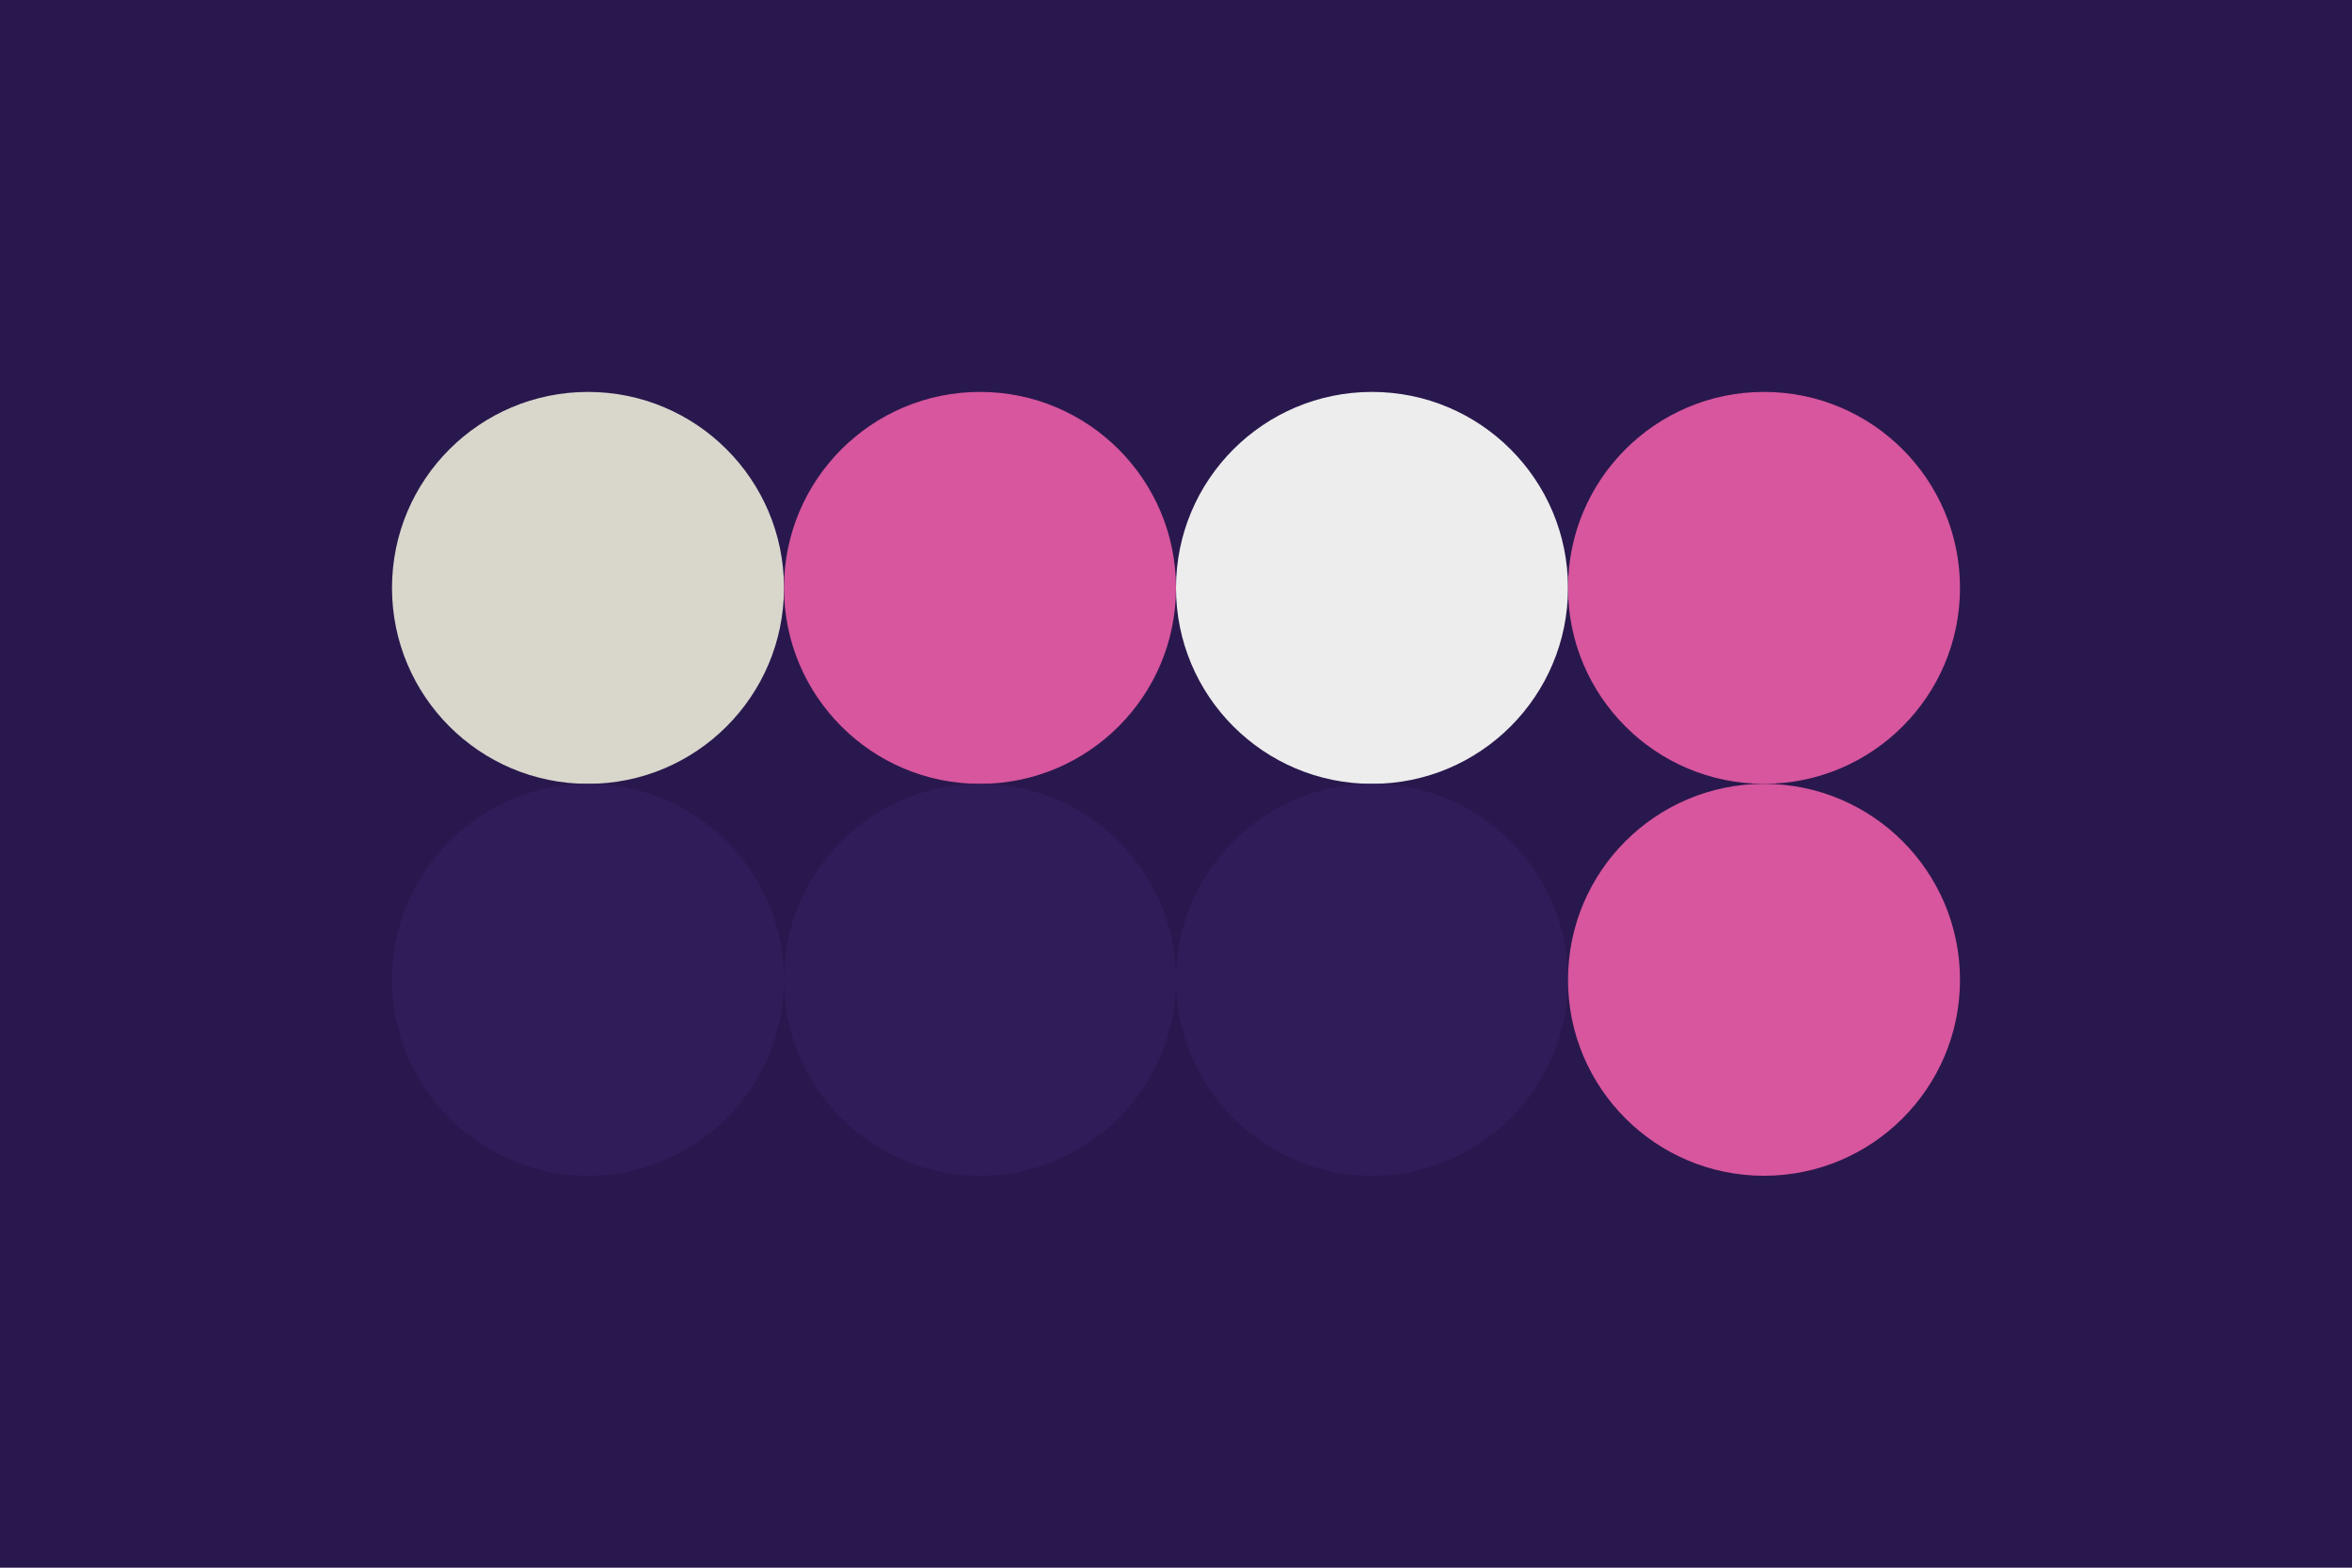
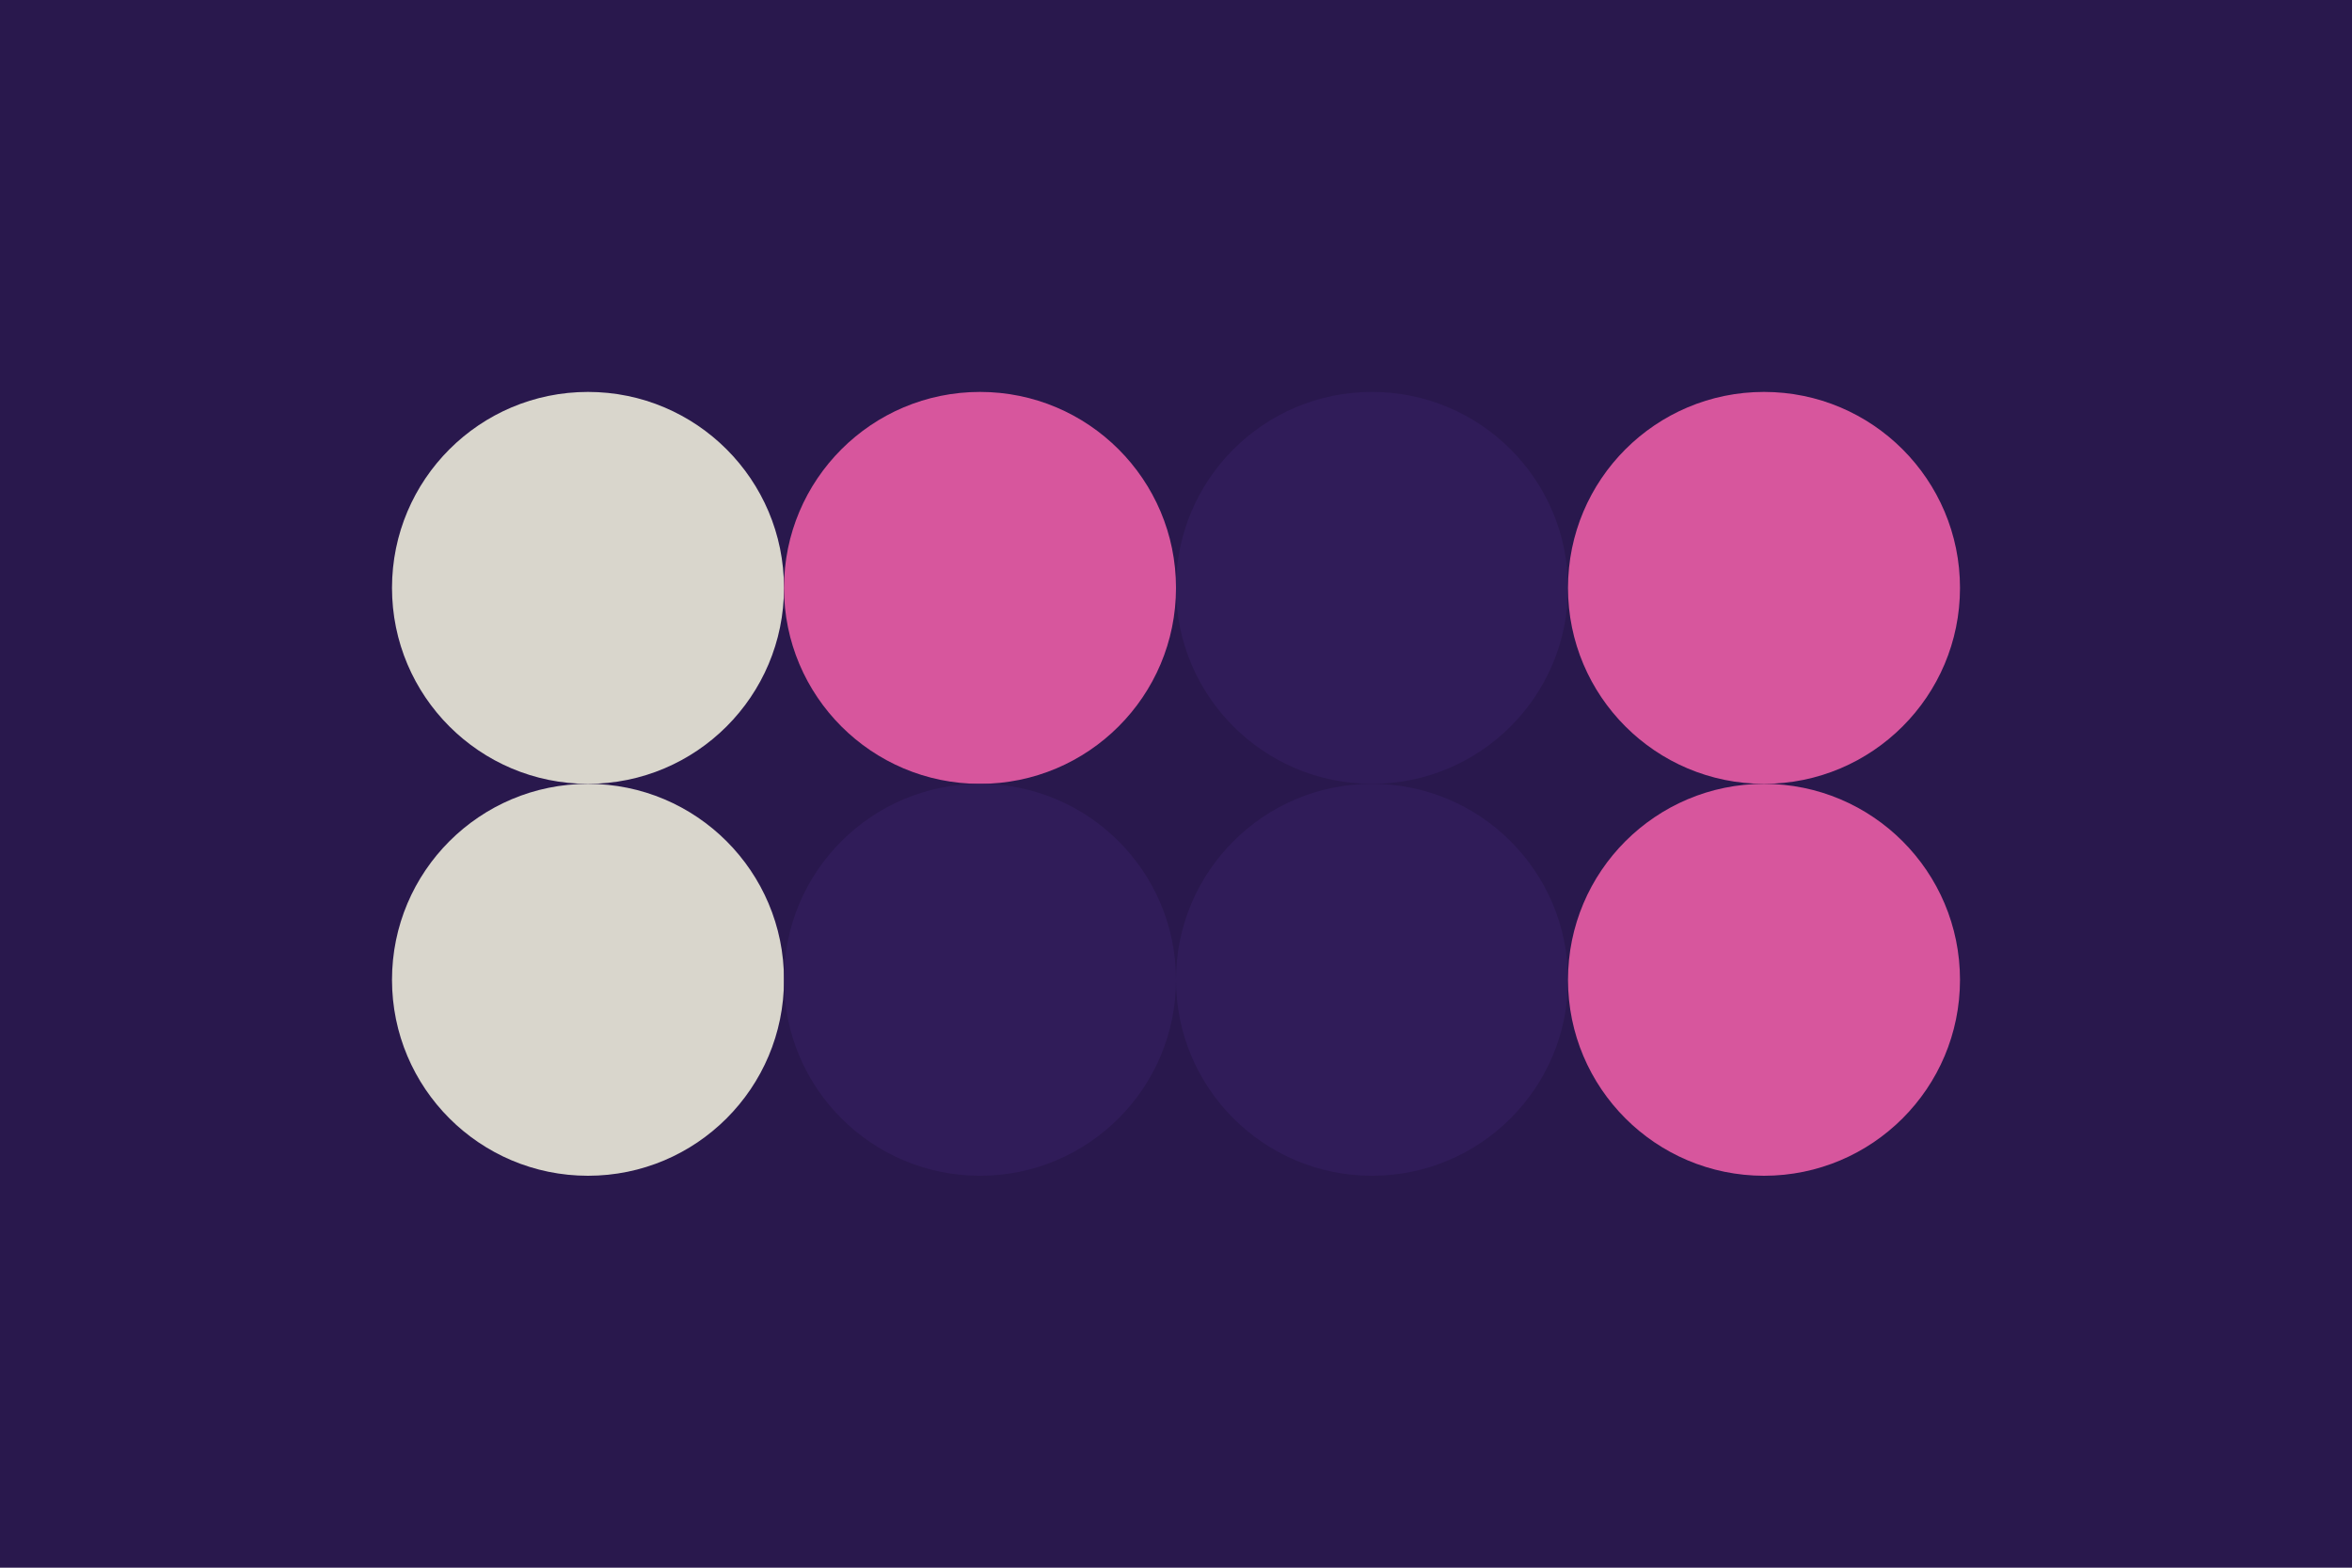
<svg xmlns="http://www.w3.org/2000/svg" width="96px" height="64px" baseProfile="full" version="1.1">
  <rect width="96" height="64" id="background" fill="#29184d" />
  <circle cx="24" cy="24" r="8" id="f_high" fill="#d9d6cc" />
  <circle cx="40" cy="24" r="8" id="f_med" fill="#d7569d" />
-   <circle cx="56" cy="24" r="8" id="f_low" fill="#ededed" />
+   <circle cx="56" cy="24" r="8" id="f_low" fill="#301c59" />
  <circle cx="72" cy="24" r="8" id="f_inv" fill="#d7569d" />
-   <circle cx="24" cy="40" r="8" id="b_high" fill="#301c59" />
+   <circle cx="24" cy="40" r="8" id="b_high" fill="#d9d6cc" />
  <circle cx="40" cy="40" r="8" id="b_med" fill="#301c59" />
  <circle cx="56" cy="40" r="8" id="b_low" fill="#301c59" />
  <circle cx="72" cy="40" r="8" id="b_inv" fill="#d7569d" />
</svg>
